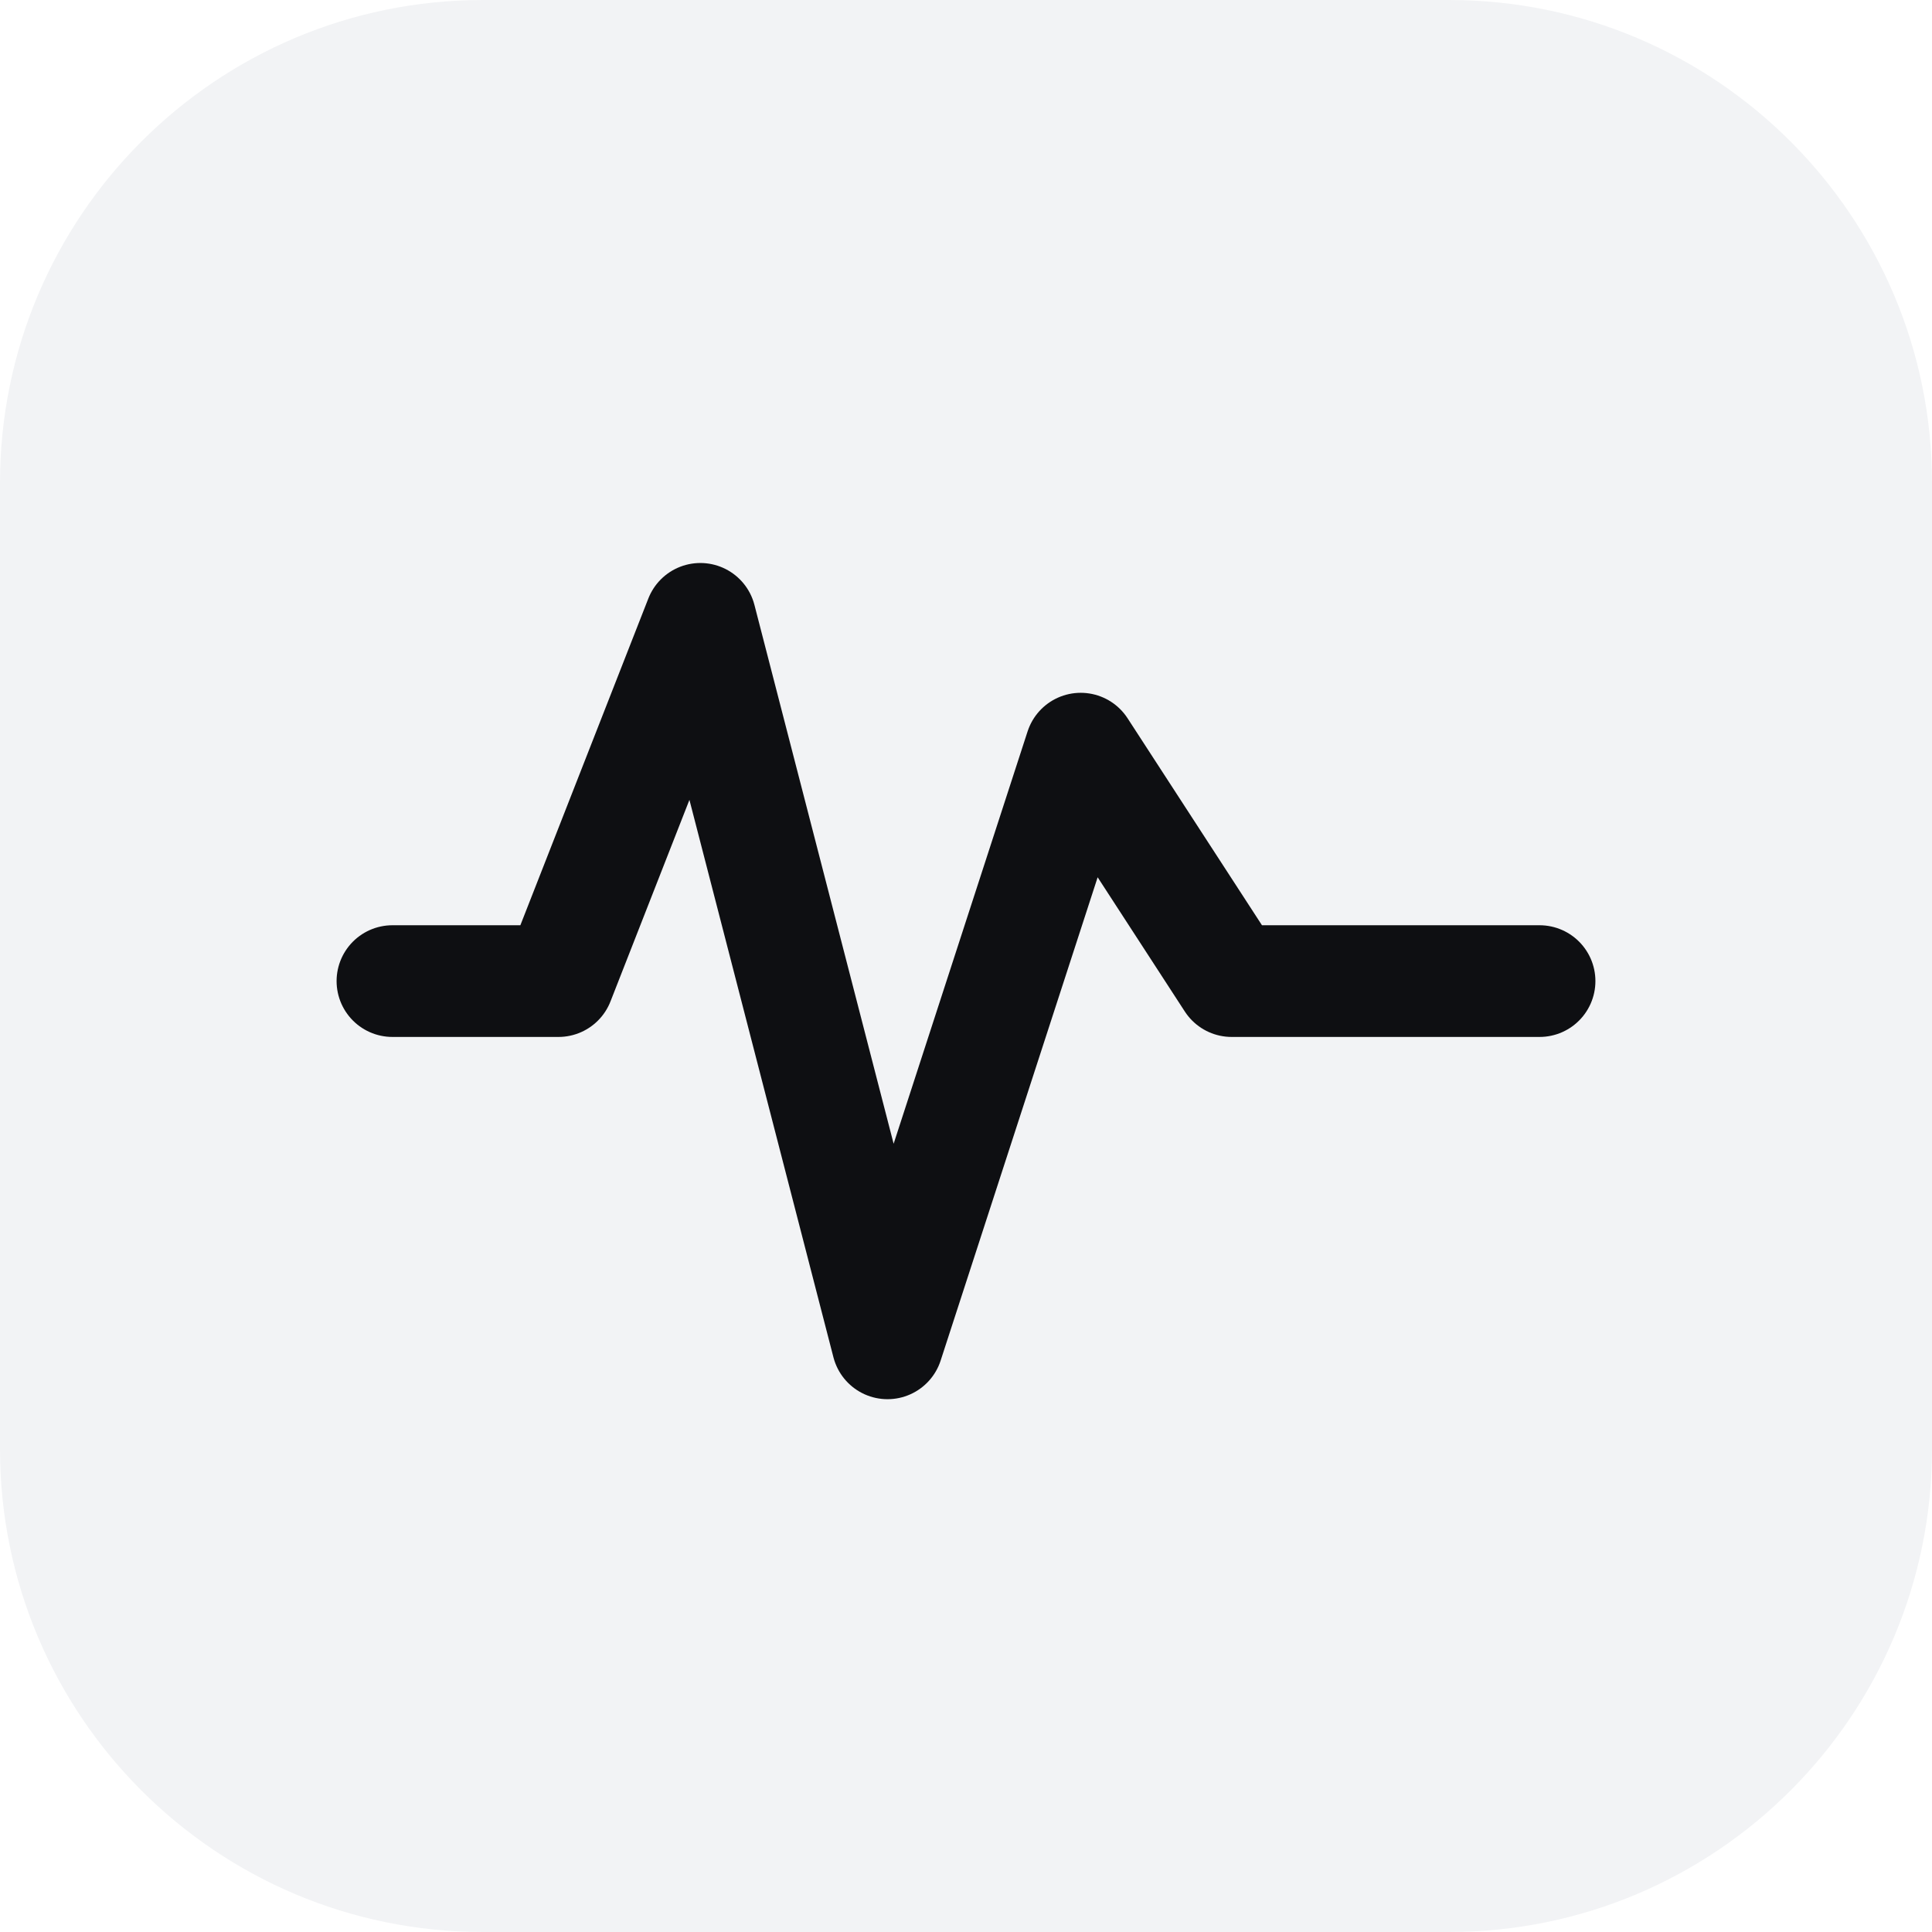
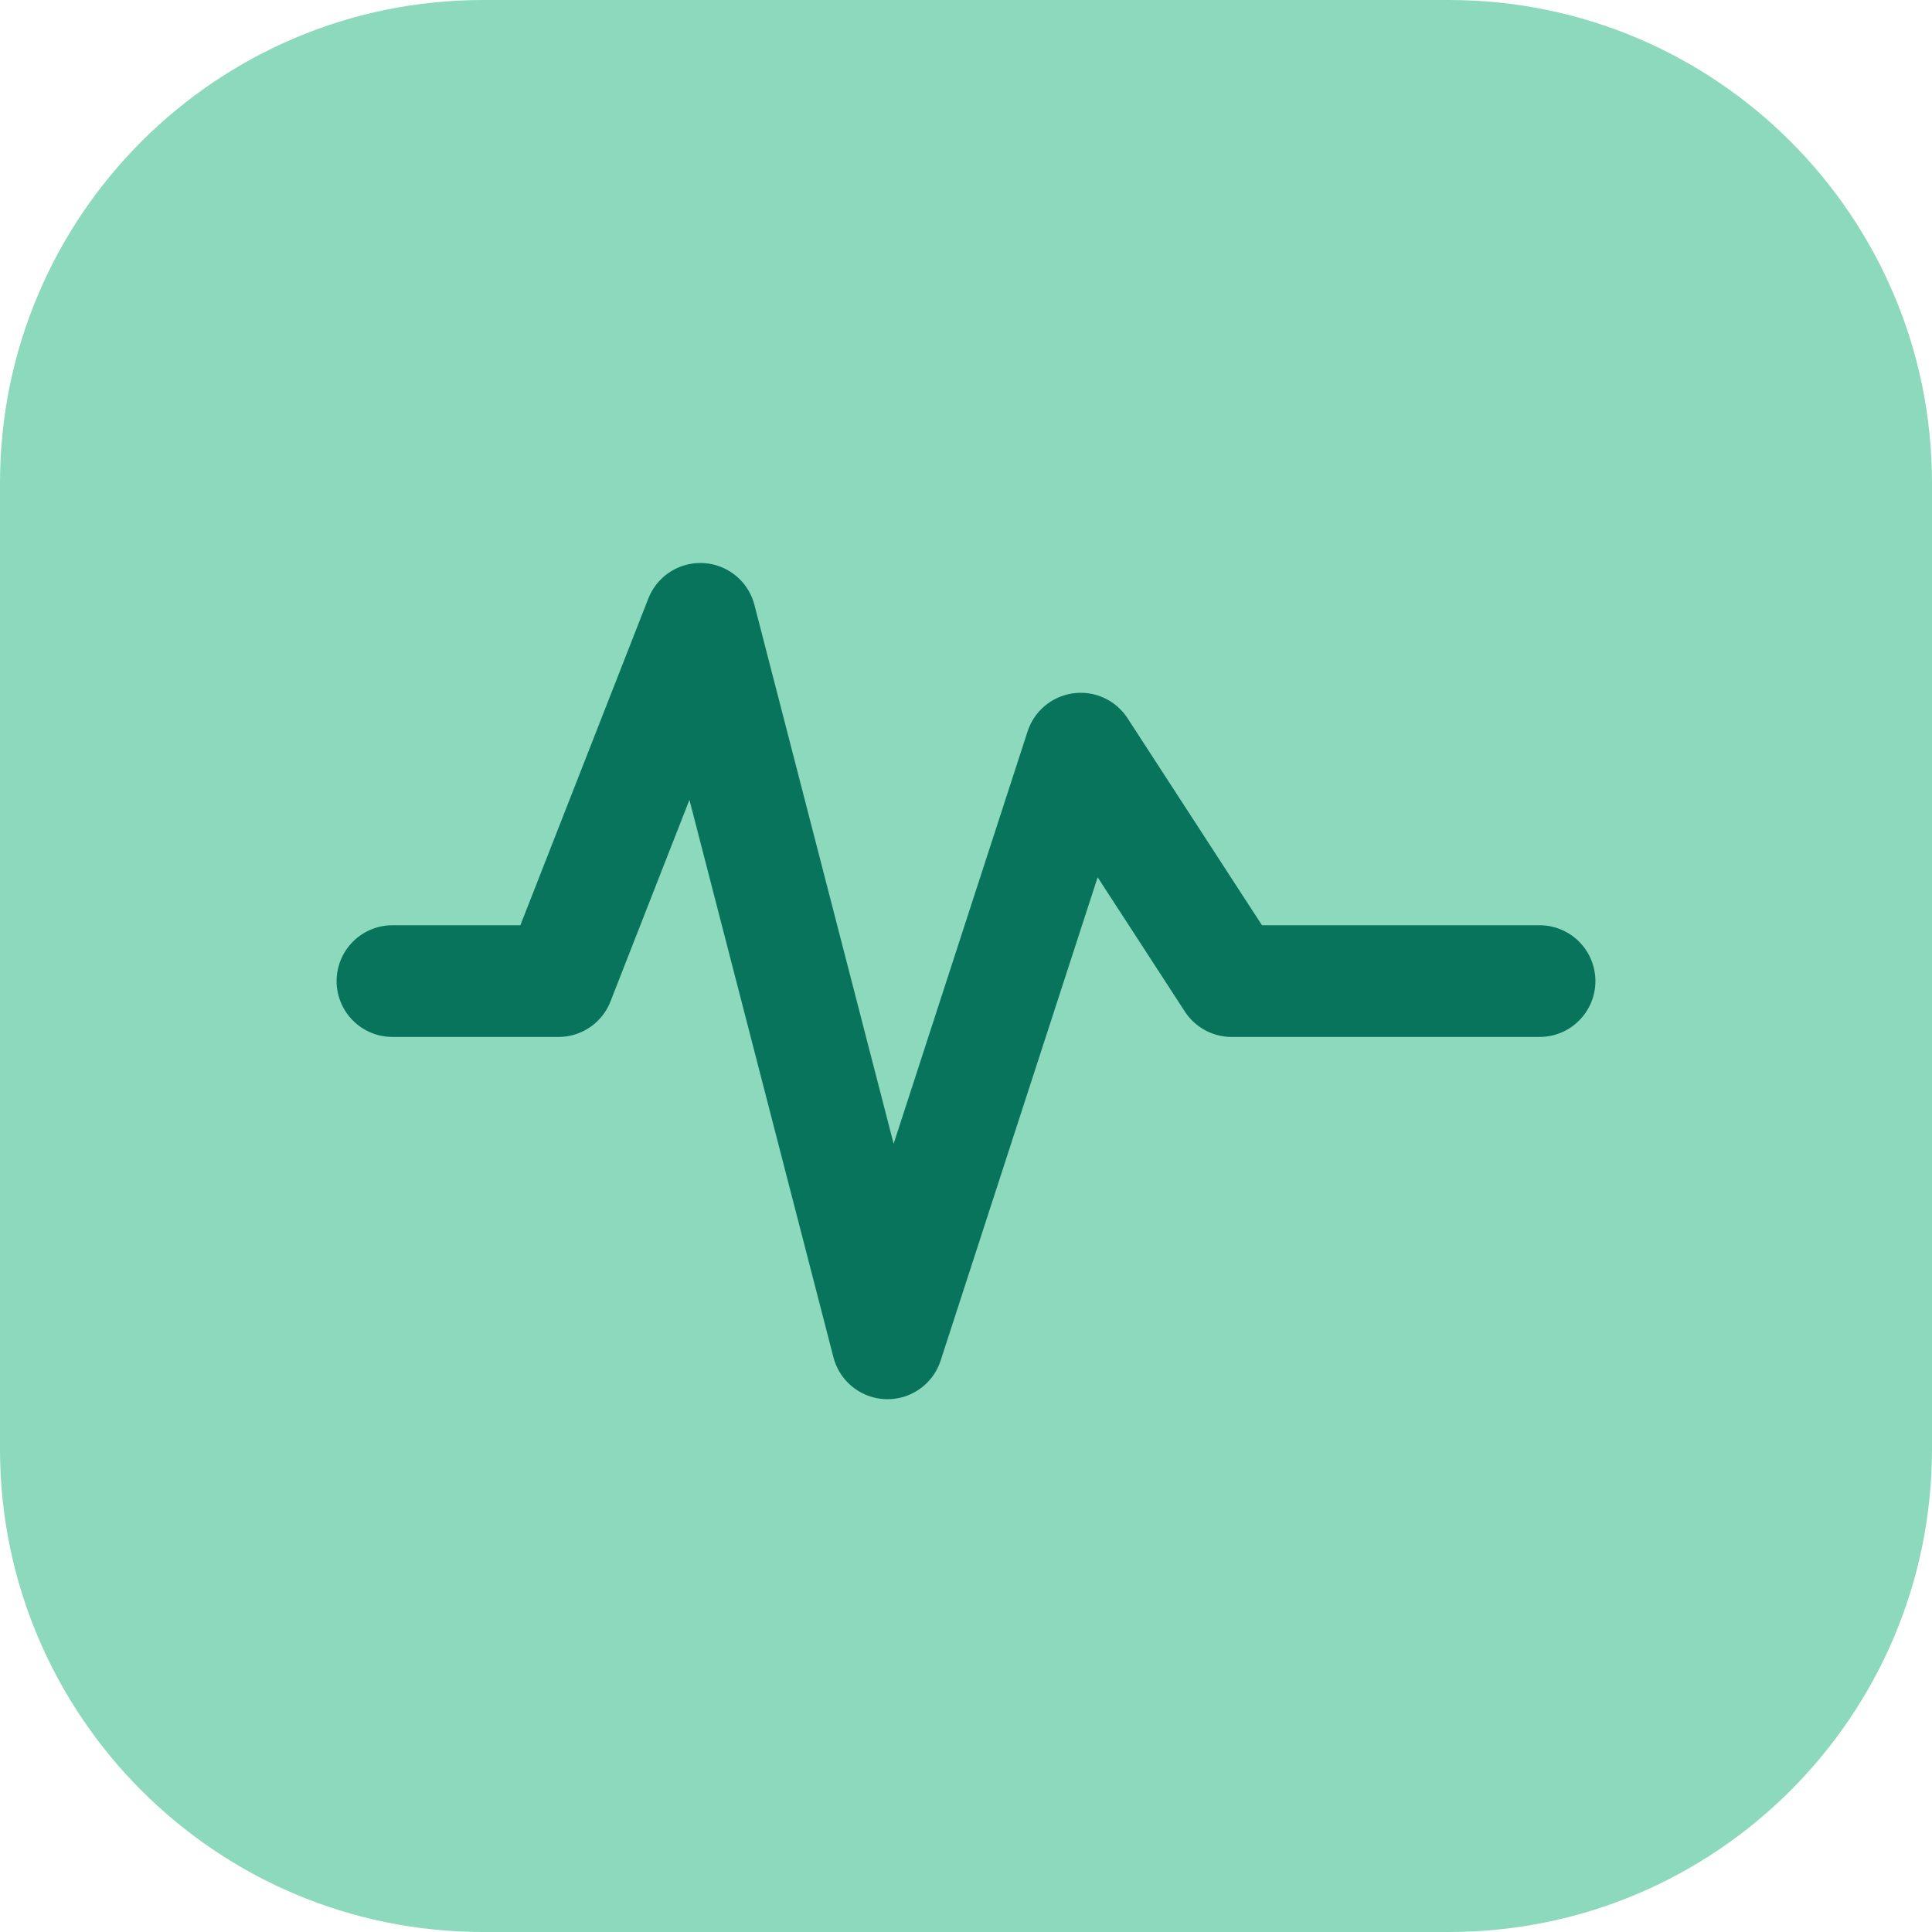
<svg xmlns="http://www.w3.org/2000/svg" viewBox="0 0 32 32" fill="none">
-   <rect width="32" height="32" rx="8" fill="#F2F3F5" />
-   <path d="M6.5 16.25H9.25L11.6 10.25L14.7 22.25L17.9 12.4L20.4 16.25H25.5" stroke="#0E0F12" stroke-width="1.85" stroke-linecap="round" stroke-linejoin="round" />
+   <rect width="32" height="32" rx="8" fill="#8dd9bd" />
+   <path d="M6.5 16.25H9.25L11.6 10.25L14.7 22.25L17.9 12.4L20.4 16.25H25.5" stroke="#08745c" stroke-width="1.85" stroke-linecap="round" stroke-linejoin="round" />
</svg>
